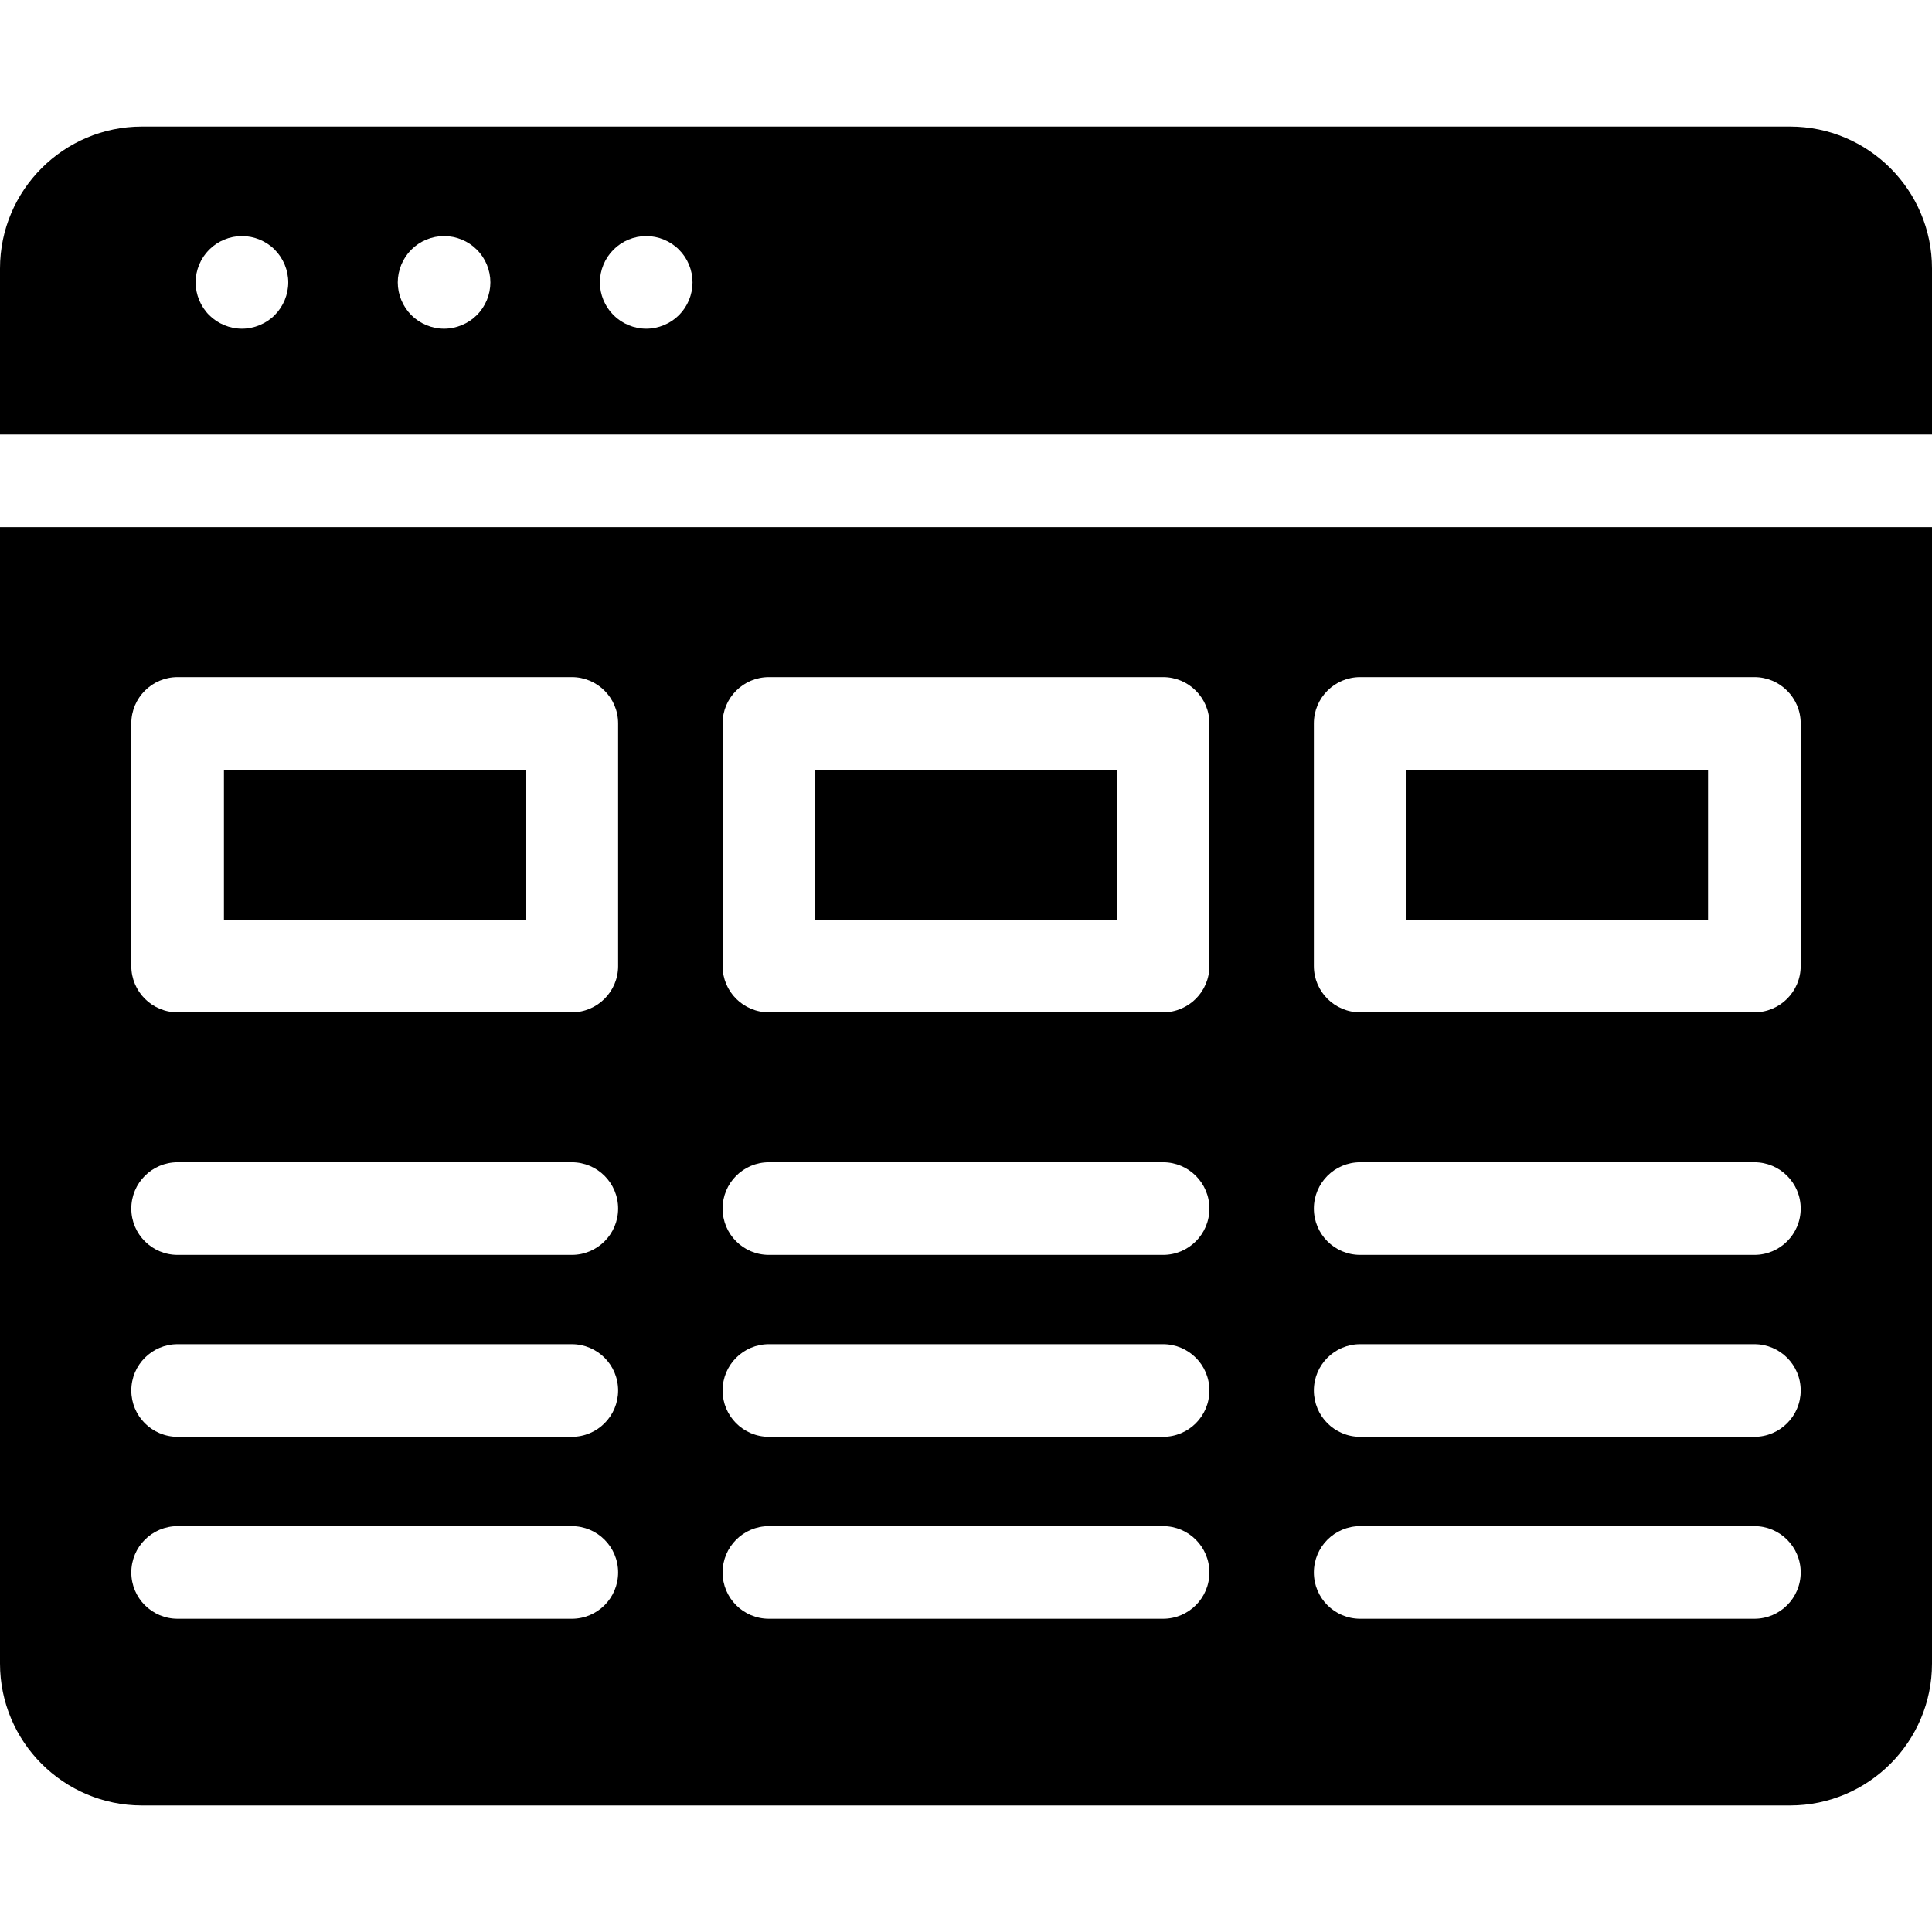
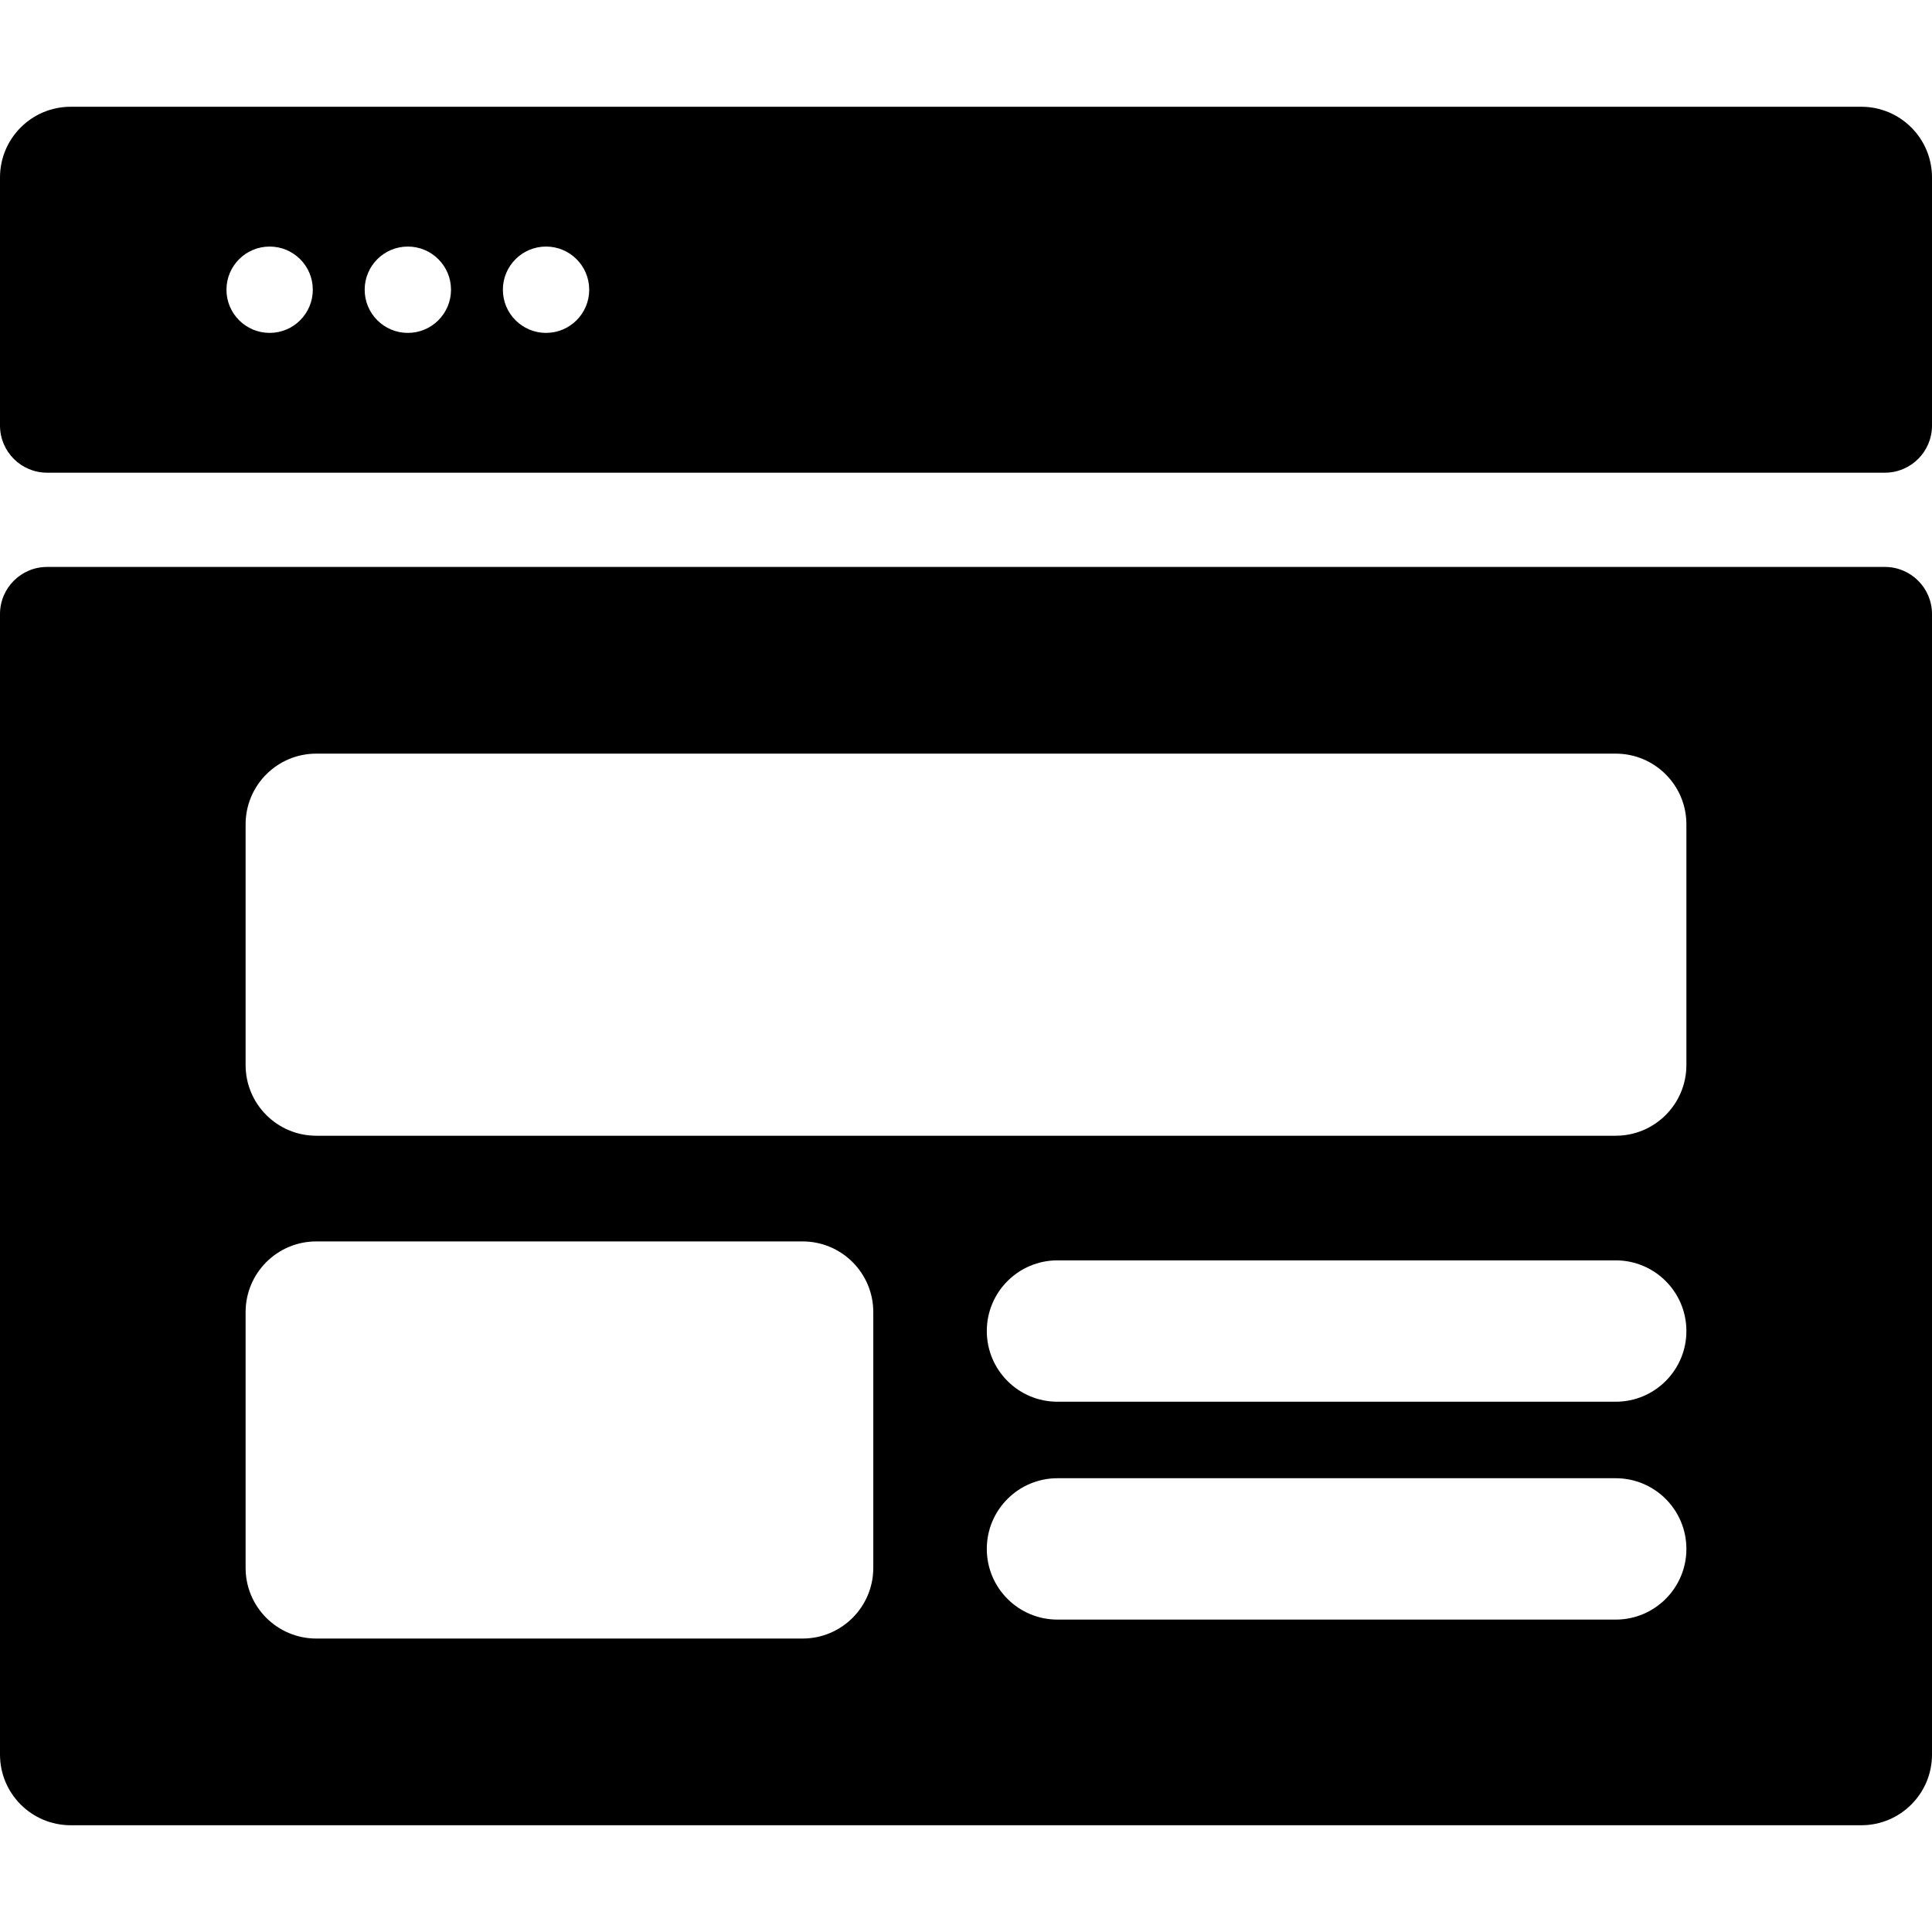
- <svg xmlns="http://www.w3.org/2000/svg" version="1.1" id="Layer_1" x="0px" y="0px" viewBox="0 0 297 297" style="enable-background:new 0 0 297 297;" xml:space="preserve">
+ <svg xmlns="http://www.w3.org/2000/svg" version="1.1" id="Layer_1" x="0px" y="0px" viewBox="0 0 512 512" style="enable-background:new 0 0 512 512;" xml:space="preserve">
  <g>
    <g>
      <g>
-         <rect x="34.425" y="118.329" width="46.358" height="23.051" />
-         <rect x="125.321" y="118.329" width="46.358" height="23.051" />
-         <path d="M275.182,19.453H21.817C9.787,19.452,0,29.239,0,41.269v25.529h297V41.269C297,29.239,287.213,19.453,275.182,19.453z      M42.228,48.446c-1.322,1.322-3.163,2.085-5.035,2.085c-1.871,0-3.712-0.763-5.034-2.085c-1.323-1.322-2.086-3.164-2.086-5.035     c0-1.882,0.763-3.713,2.086-5.035c1.332-1.332,3.163-2.085,5.034-2.085c1.872,0,3.713,0.753,5.035,2.085     c1.322,1.322,2.085,3.164,2.085,5.035C44.313,45.282,43.55,47.113,42.228,48.446z M73.3,48.446     c-1.322,1.322-3.163,2.085-5.034,2.085c-1.872,0-3.713-0.763-5.035-2.085c-1.322-1.333-2.085-3.164-2.085-5.035     c0.001-1.872,0.763-3.713,2.085-5.035c1.332-1.332,3.163-2.085,5.035-2.085c1.871,0,3.712,0.753,5.034,2.085     c1.333,1.322,2.086,3.154,2.086,5.035C75.386,45.282,74.633,47.113,73.3,48.446z M104.374,48.446     c-1.323,1.322-3.154,2.085-5.035,2.085c-1.871,0-3.703-0.763-5.025-2.085c-1.332-1.333-2.095-3.164-2.095-5.035     c0.001-1.872,0.763-3.713,2.095-5.035c1.322-1.332,3.154-2.085,5.025-2.085c1.871,0,3.712,0.753,5.035,2.085     c1.332,1.322,2.085,3.154,2.085,5.035C106.459,45.282,105.706,47.113,104.374,48.446z" />
-         <rect x="216.217" y="118.329" width="46.358" height="23.051" />
-         <path d="M0,255.731c0,12.03,9.787,21.816,21.817,21.816h253.365c12.031,0,21.818-9.787,21.818-21.816V81.038H0V255.731z      M269.695,248.847h-60.597c-3.932,0-7.12-3.187-7.12-7.12s3.187-7.12,7.12-7.12h60.597c3.932,0,7.12,3.187,7.12,7.12     S273.627,248.847,269.695,248.847z M269.695,220.879h-60.597c-3.932,0-7.12-3.187-7.12-7.12c0-3.933,3.187-7.12,7.12-7.12h60.597     c3.932,0,7.12,3.187,7.12,7.12C276.815,217.692,273.627,220.879,269.695,220.879z M269.695,192.911h-60.597     c-3.932,0-7.12-3.187-7.12-7.12c0-3.933,3.187-7.12,7.12-7.12h60.597c3.932,0,7.12,3.187,7.12,7.12     C276.815,189.724,273.627,192.911,269.695,192.911z M201.977,111.209c0-3.932,3.187-7.12,7.12-7.12h60.597     c3.932,0,7.12,3.187,7.12,7.12V148.5c0,3.932-3.187,7.12-7.12,7.12h-60.597c-3.932,0-7.12-3.187-7.12-7.12V111.209z      M111.081,111.209c0-3.932,3.187-7.12,7.12-7.12h60.597c3.932,0,7.12,3.187,7.12,7.12V148.5c0,3.932-3.187,7.12-7.12,7.12     h-60.597c-3.932,0-7.12-3.187-7.12-7.12V111.209z M118.201,178.671h60.597c3.932,0,7.12,3.187,7.12,7.12     c0,3.933-3.187,7.12-7.12,7.12h-60.597c-3.932,0-7.12-3.187-7.12-7.12C111.081,181.858,114.268,178.671,118.201,178.671z      M118.201,206.639h60.597c3.932,0,7.12,3.187,7.12,7.12c0,3.933-3.187,7.12-7.12,7.12h-60.597c-3.932,0-7.12-3.187-7.12-7.12     C111.081,209.826,114.268,206.639,118.201,206.639z M118.201,234.607h60.597c3.932,0,7.12,3.187,7.12,7.12s-3.187,7.12-7.12,7.12     h-60.597c-3.932,0-7.12-3.187-7.12-7.12S114.268,234.607,118.201,234.607z M20.185,111.209c0-3.932,3.187-7.12,7.12-7.12h60.597     c3.932,0,7.12,3.187,7.12,7.12V148.5h0.001c0,3.932-3.187,7.12-7.12,7.12H27.305c-3.932,0-7.12-3.187-7.12-7.12V111.209z      M27.305,178.671h60.597c3.932,0,7.12,3.187,7.12,7.12c0,3.933-3.187,7.12-7.119,7.12H27.305c-3.932,0-7.12-3.187-7.12-7.12     C20.185,181.858,23.372,178.671,27.305,178.671z M27.305,206.639h60.597c3.932,0,7.12,3.187,7.12,7.12     c0,3.933-3.187,7.12-7.119,7.12H27.305c-3.932,0-7.12-3.187-7.12-7.12C20.185,209.826,23.372,206.639,27.305,206.639z      M27.305,234.607h60.597c3.932,0,7.12,3.187,7.12,7.12s-3.187,7.12-7.119,7.12H27.305c-3.932,0-7.12-3.187-7.12-7.12     S23.372,234.607,27.305,234.607z" />
+         <path d="M493.268,28.293H18.732C8.387,28.293,0,36.68,0,47.025v65.756c0,6.897,5.591,12.488,12.488,12.488h487.024     c6.897,0,12.488-5.591,12.488-12.488V47.025C512,36.68,503.613,28.293,493.268,28.293z M71.456,88.222     c-6.319,0-11.44-5.122-11.44-11.441s5.122-11.44,11.44-11.44c6.319,0,11.441,5.122,11.441,11.44S77.775,88.222,71.456,88.222z      M108.083,88.222c-6.319,0-11.441-5.122-11.441-11.441s5.122-11.44,11.441-11.44s11.44,5.122,11.44,11.44     S114.401,88.222,108.083,88.222z M144.709,88.222c-6.319,0-11.441-5.122-11.441-11.441s5.122-11.44,11.441-11.44     s11.44,5.122,11.44,11.44S151.028,88.222,144.709,88.222z" />
+         <path d="M499.512,150.244H12.488C5.591,150.244,0,155.835,0,162.732v302.244c0,10.345,8.387,18.732,18.732,18.732h474.537     c10.345,0,18.732-8.387,18.732-18.732V162.732C512,155.836,506.409,150.244,499.512,150.244z M231.43,415.499     c0,10.345-8.387,18.732-18.732,18.732H83.819c-10.345,0-18.732-8.387-18.732-18.732v-67.778c0-10.345,8.387-18.732,18.732-18.732     h128.879c10.345,0,18.732,8.387,18.732,18.732V415.499z M428.181,429.21H280.244c-10.345,0-18.732-8.387-18.732-18.732     s8.387-18.732,18.732-18.732h147.937c10.345,0,18.732,8.387,18.732,18.732S438.526,429.21,428.181,429.21z M428.181,371.473     H280.244c-10.345,0-18.732-8.387-18.732-18.732c0-10.345,8.387-18.732,18.732-18.732h147.937     c10.345,0,18.732,8.387,18.732,18.732S438.526,371.473,428.181,371.473z M446.912,282.25c0,10.345-8.387,18.732-18.732,18.732     H83.819c-10.345,0-18.732-8.387-18.732-18.732v-63.796c0-10.345,8.387-18.732,18.732-18.732h344.361     c10.345,0,18.732,8.387,18.732,18.732V282.25z" />
      </g>
    </g>
  </g>
  <g>
</g>
  <g>
</g>
  <g>
</g>
  <g>
</g>
  <g>
</g>
  <g>
</g>
  <g>
</g>
  <g>
</g>
  <g>
</g>
  <g>
</g>
  <g>
</g>
  <g>
</g>
  <g>
</g>
  <g>
</g>
  <g>
</g>
</svg>
